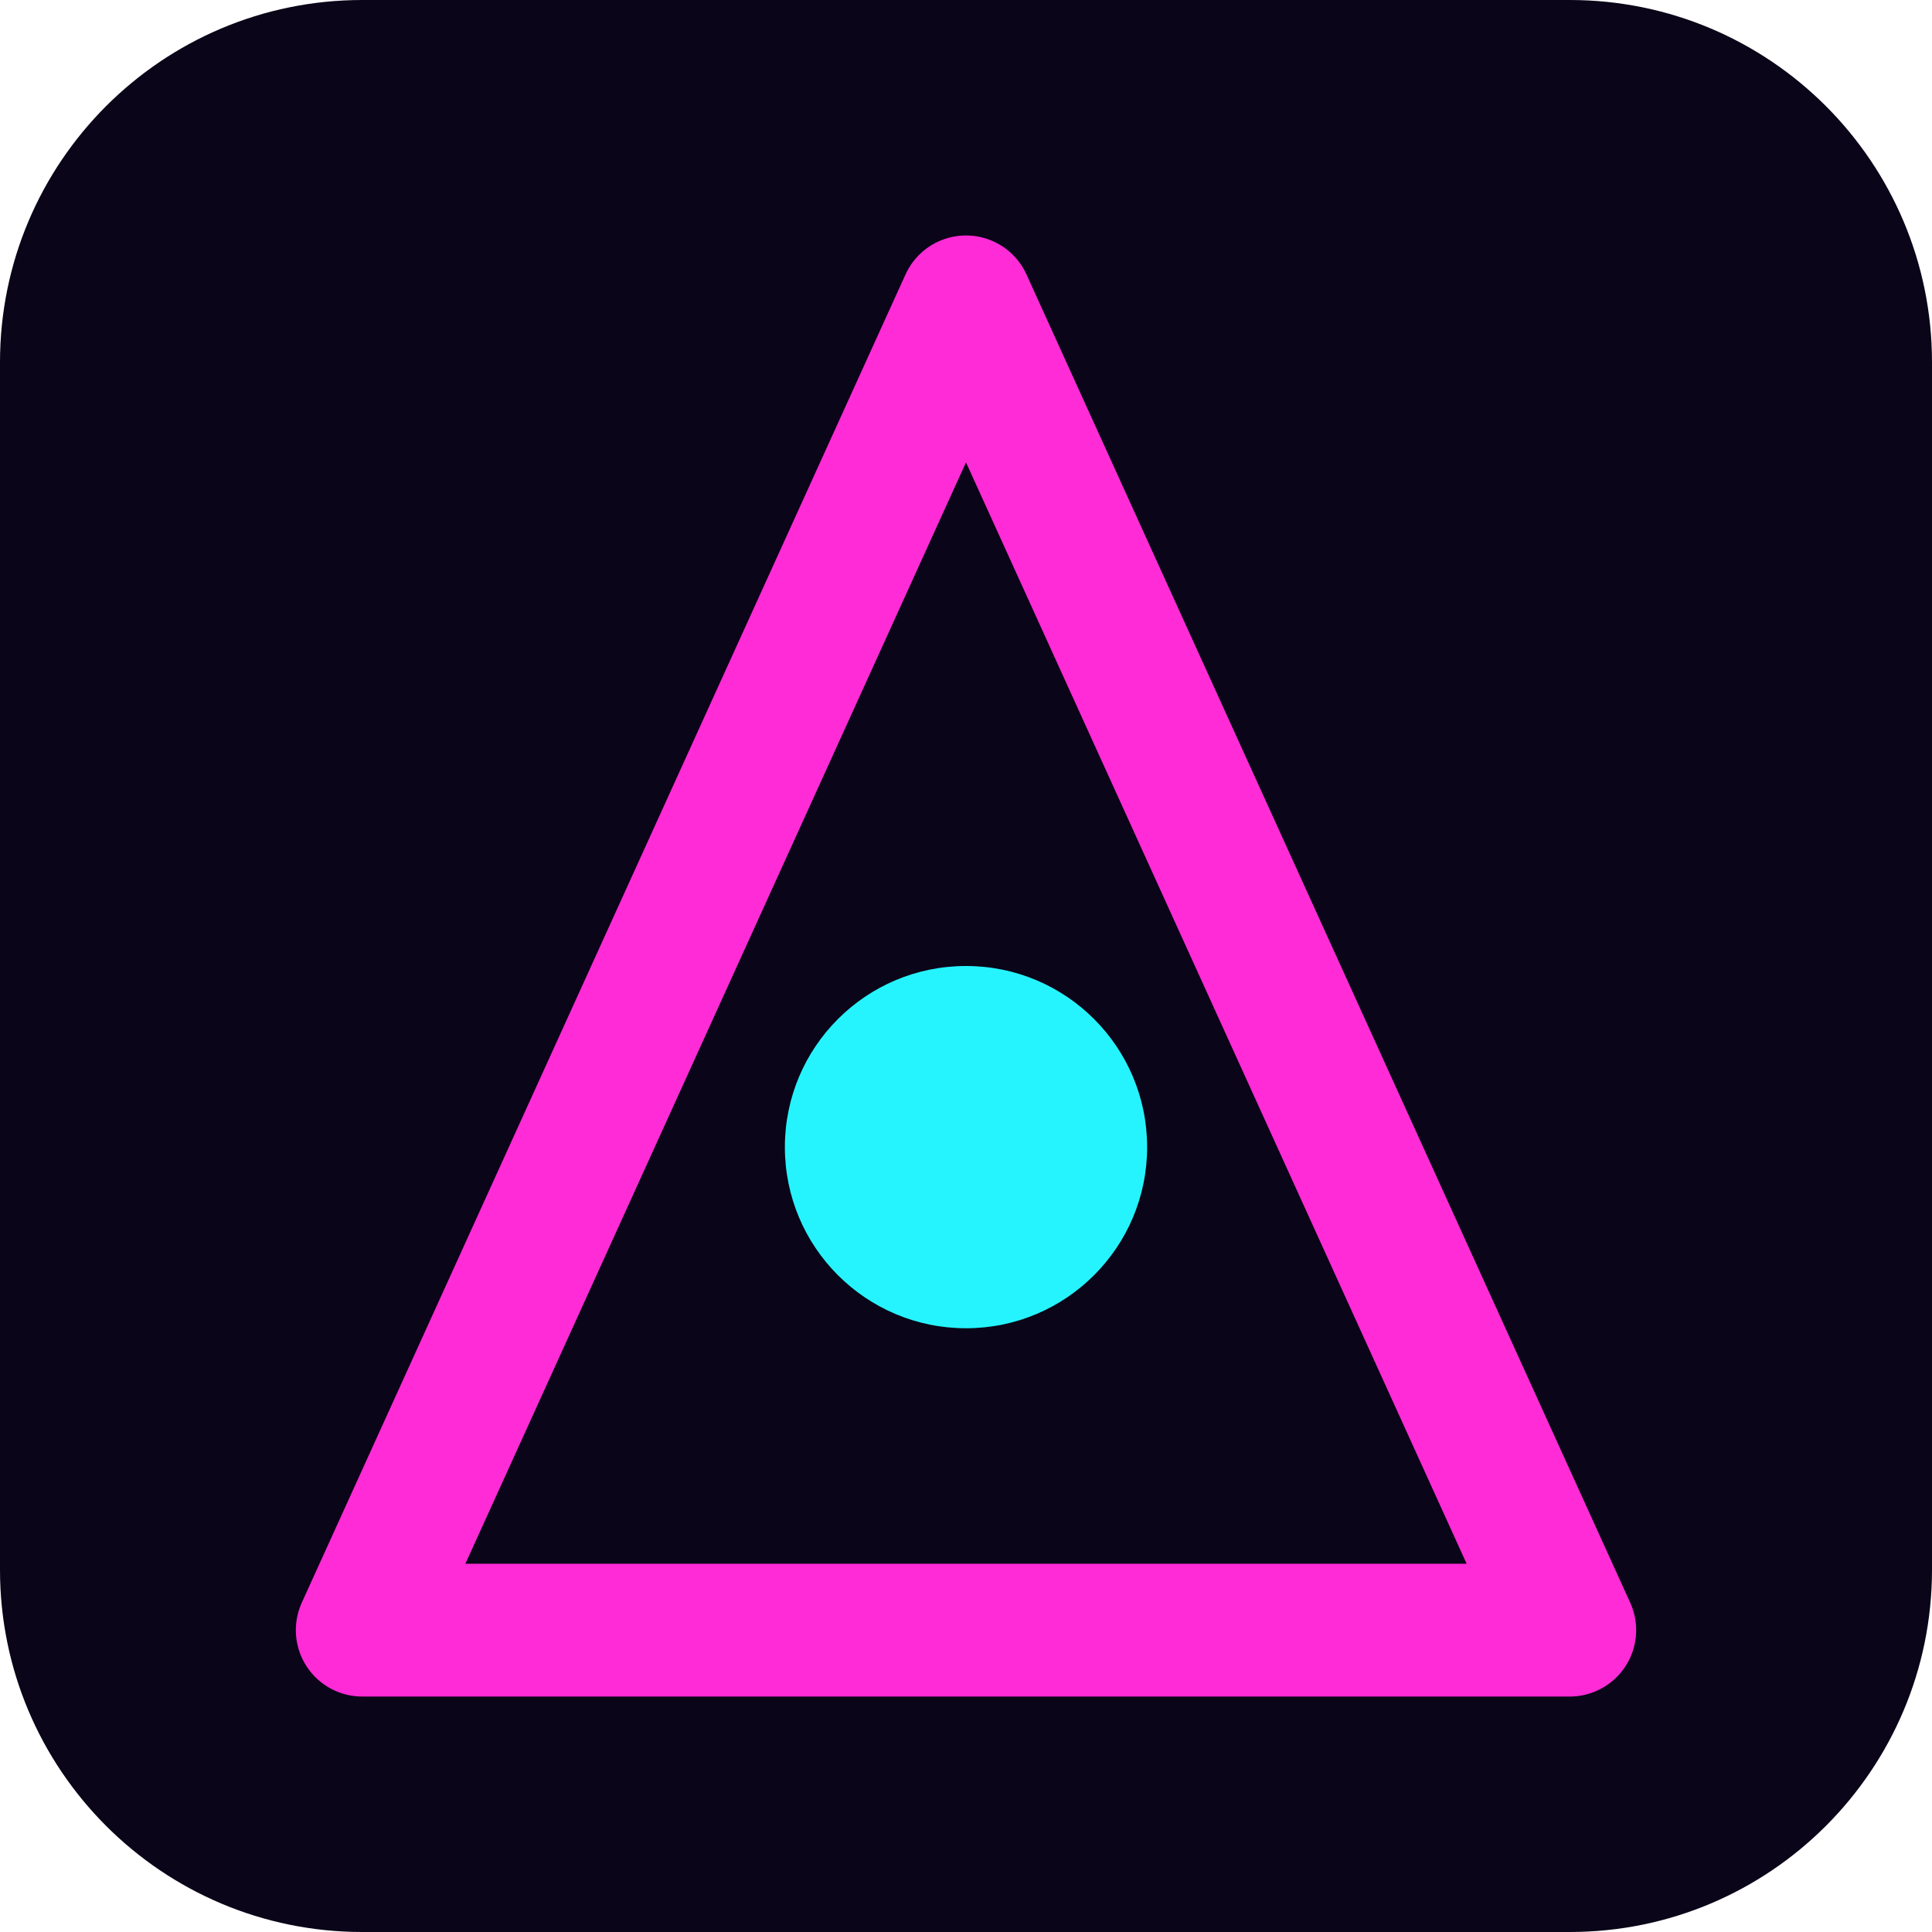
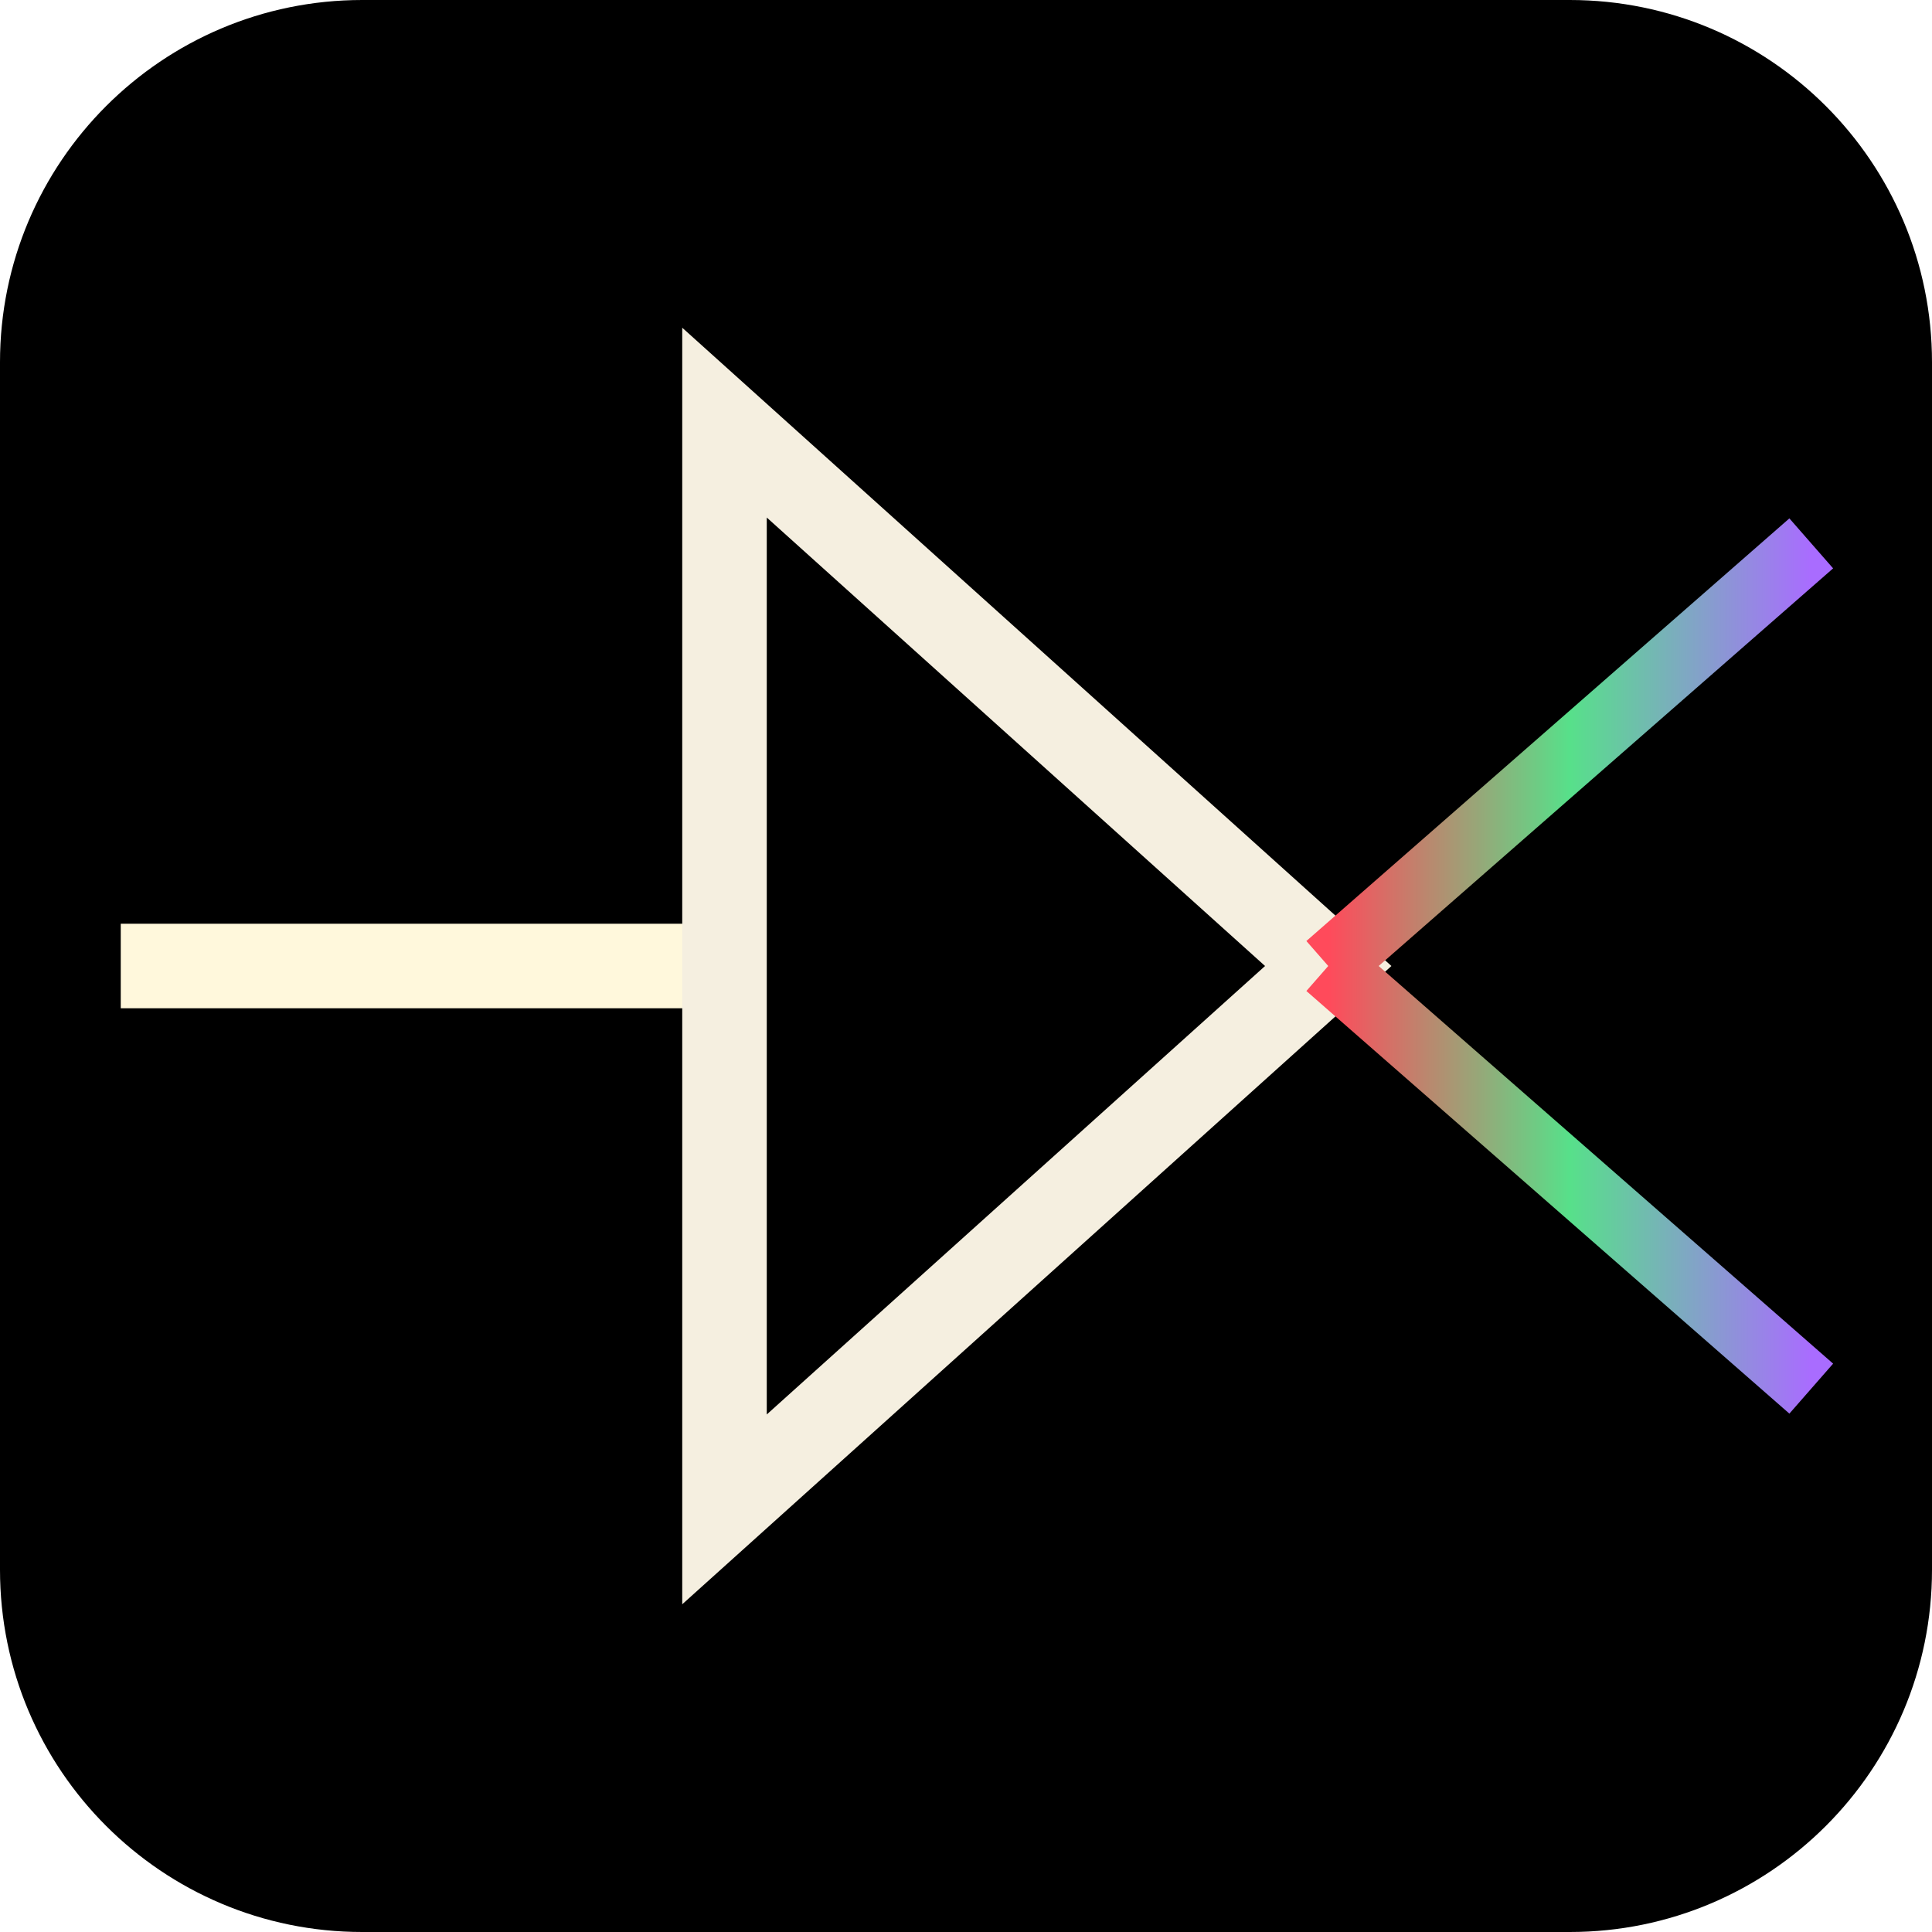
<svg xmlns="http://www.w3.org/2000/svg" viewBox="0 0 32 32">
-   <rect width="32" height="32" rx="6" fill="#0a0518" />
-   <path d="M16 5 L26 27 L6 27 Z" fill="none" stroke="#ff2bd6" stroke-width="2.2" stroke-linejoin="round" />
-   <circle cx="16" cy="19" r="3" fill="#25f4ff" />
+   <defs>
+     <linearGradient id="s" x1="0" y1="0" x2="1" y2="0">
+       <stop offset="0%" stop-color="#ff4a5b" />
+       <stop offset="50%" stop-color="#57e08a" />
+       <stop offset="100%" stop-color="#a96cff" />
+     </linearGradient>
+   </defs>
+   <rect width="32" height="32" rx="6" fill="#000" />
+   <line x1="2" y1="16" x2="12" y2="16" stroke="#fff8dc" stroke-width="1.4" />
+   <polygon points="12,7 12,25 22,16" fill="none" stroke="#f5efe0" stroke-width="1.4" />
+   <line x1="22" y1="16" x2="30" y2="9" stroke="url(#s)" stroke-width="1.1" />
+   <line x1="22" y1="16" x2="30" y2="16" stroke="url(#s)" stroke-width="1.1" />
+   <line x1="22" y1="16" x2="30" y2="23" stroke="url(#s)" stroke-width="1.1" />
</svg>
